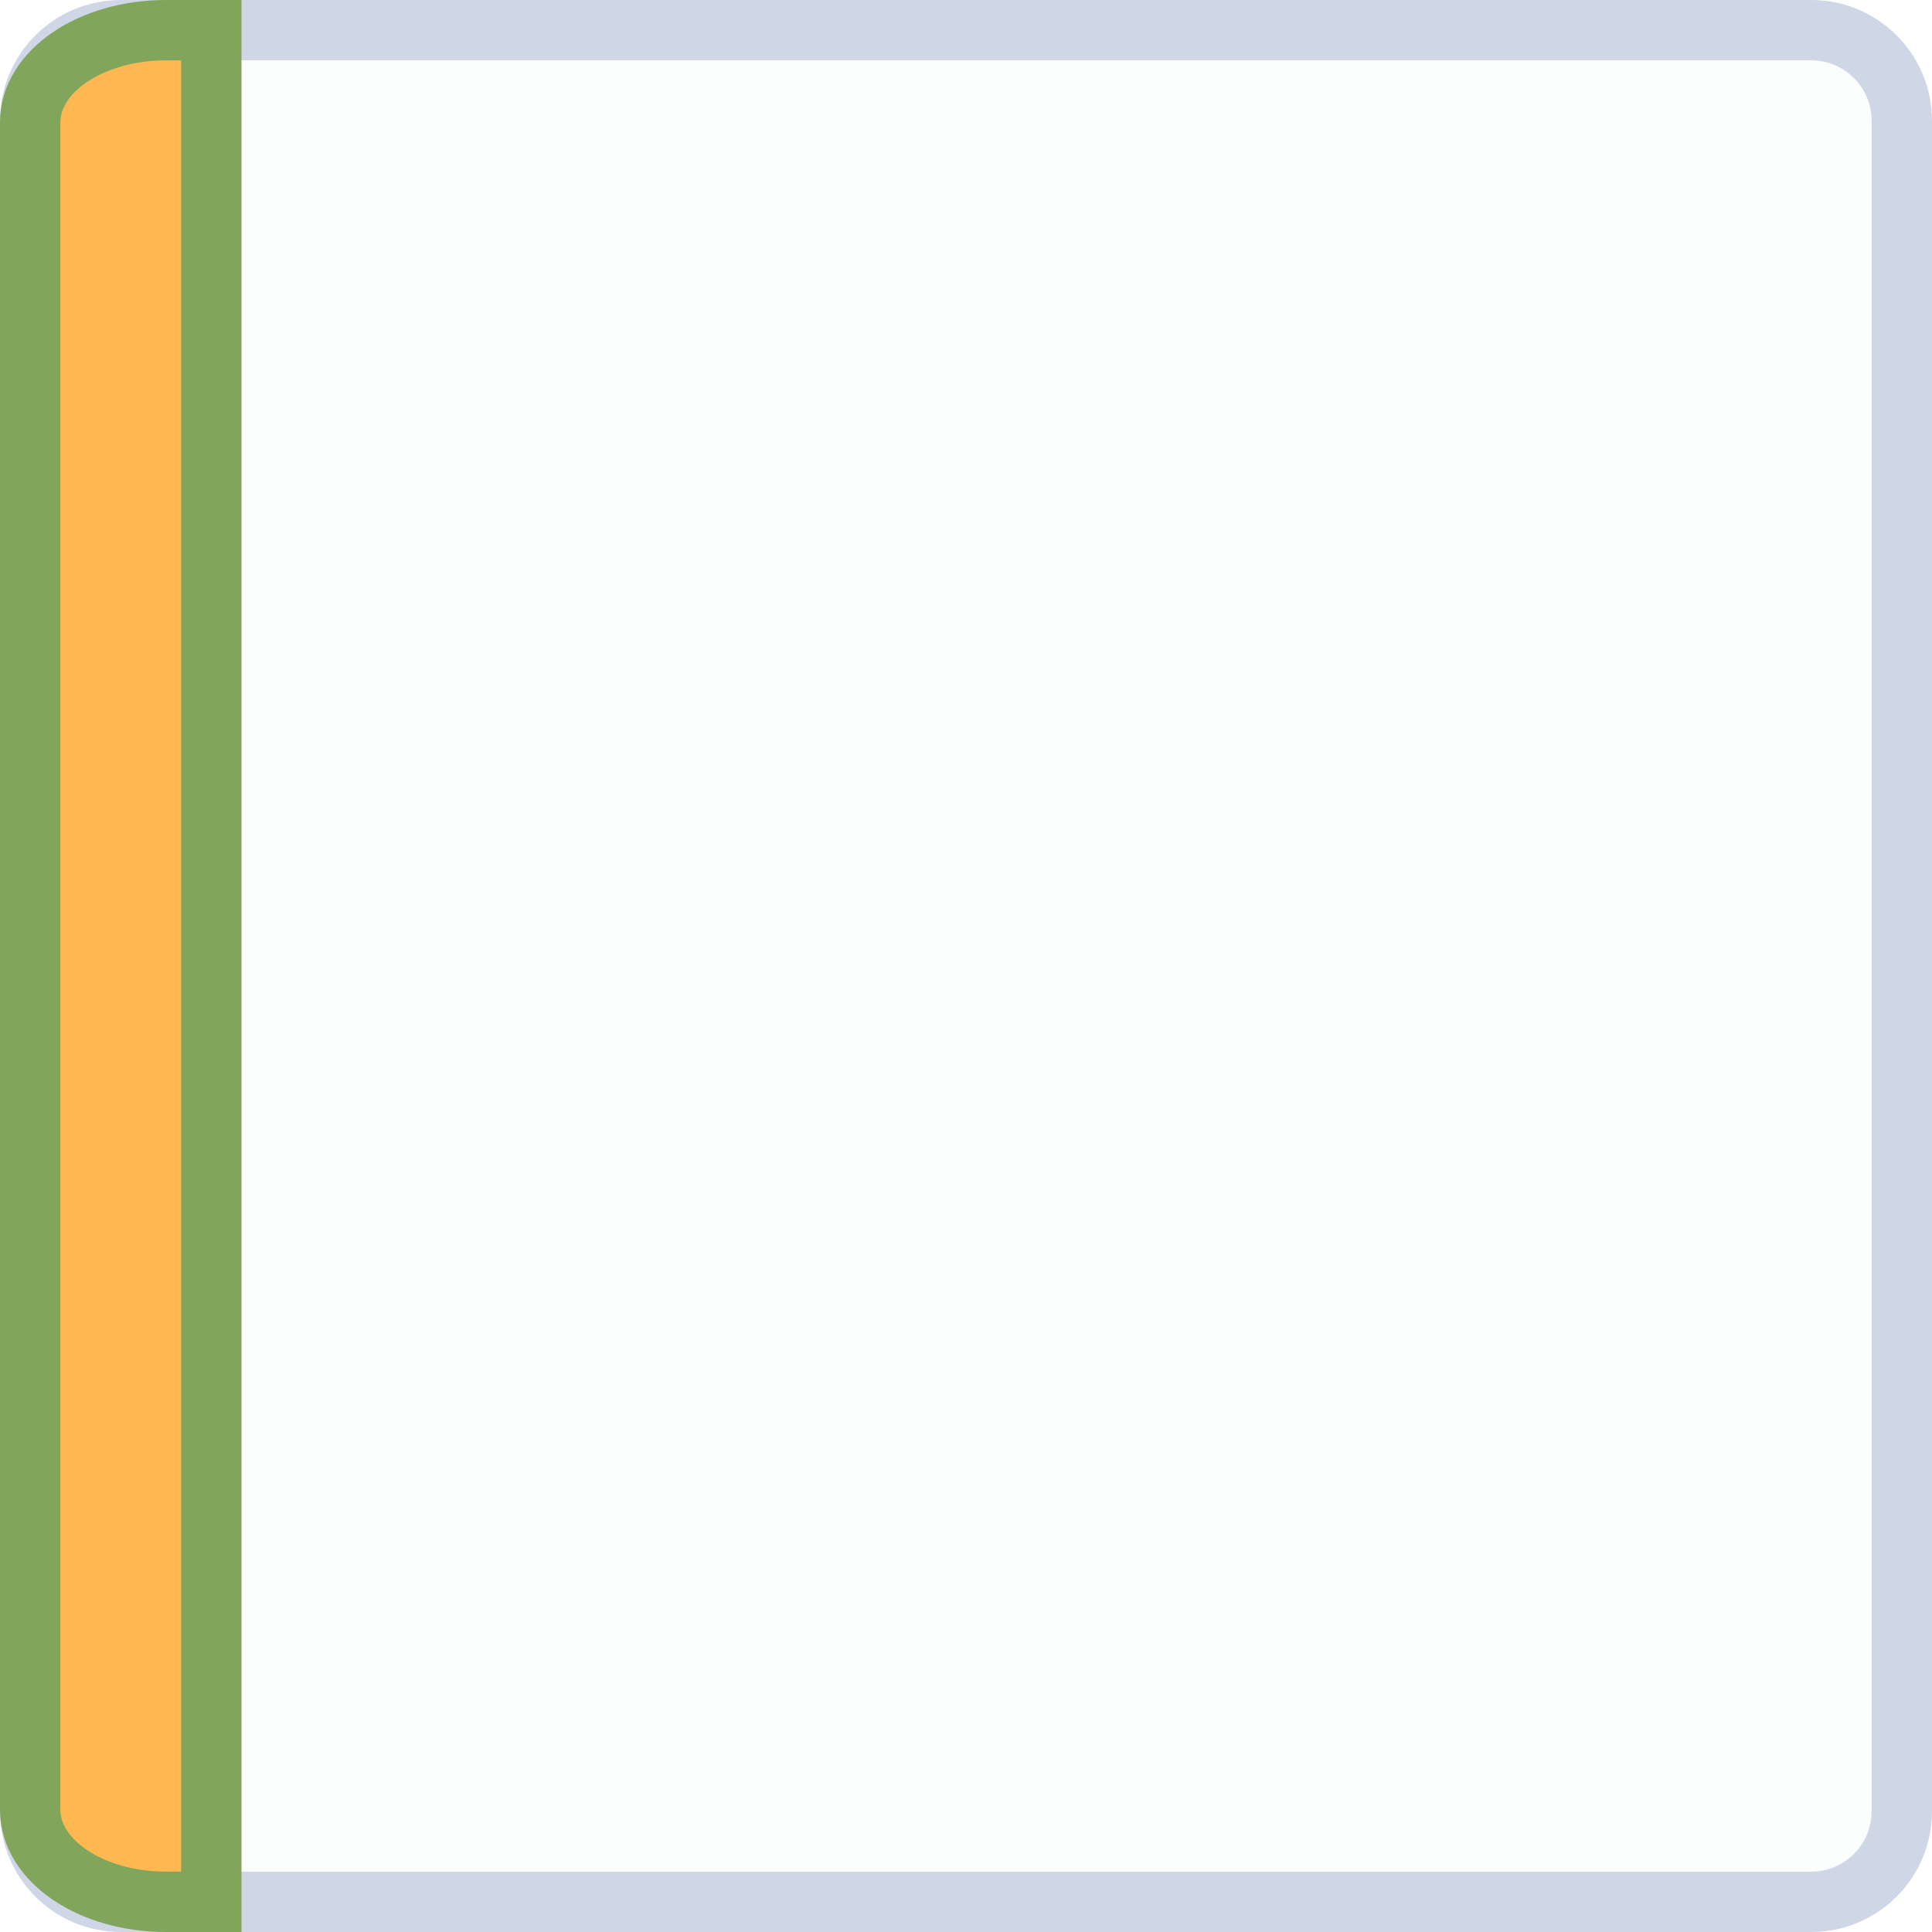
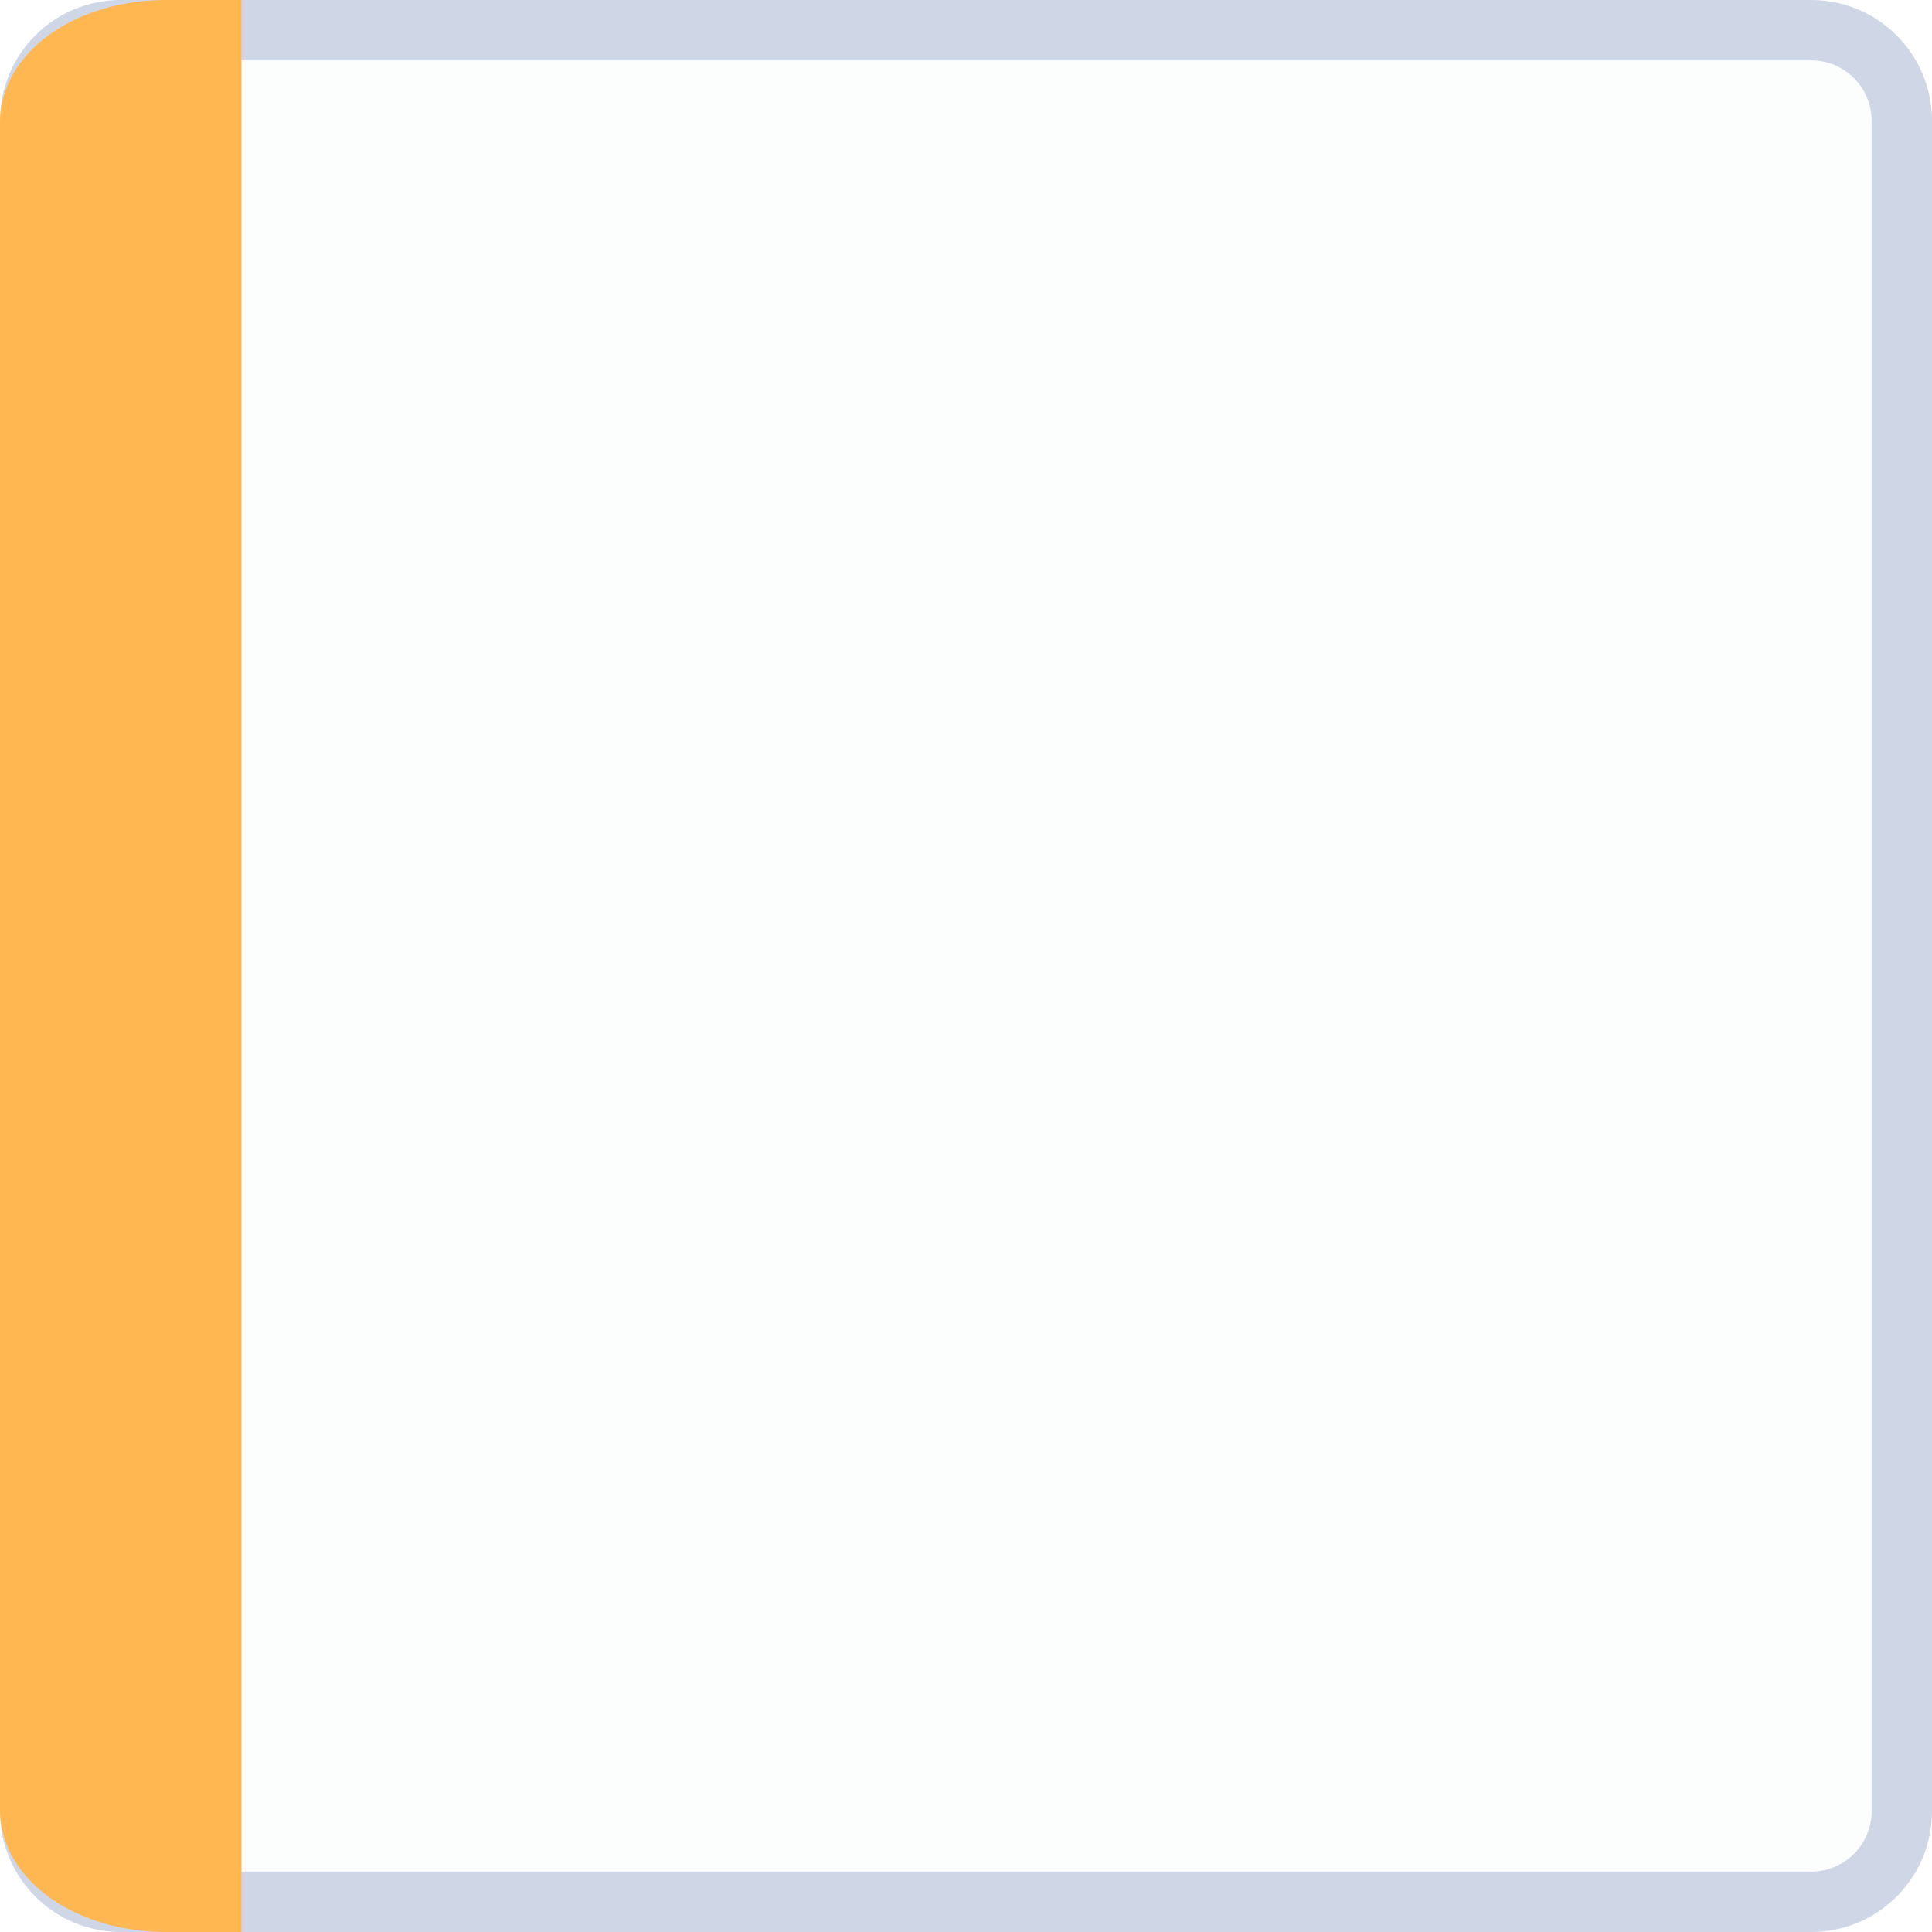
<svg xmlns="http://www.w3.org/2000/svg" width="32" height="32" viewBox="0 0 32 32" id="svg6621" version="1.1">
  <defs id="defs6623" />
  <g id="layer1" transform="translate(0,-1020.362)">
    <rect style="display:inline;opacity:1;fill:#fcfdfd;fill-opacity:1;stroke:#cfd6e6;stroke-width:1;stroke-linecap:round;stroke-linejoin:miter;stroke-miterlimit:4;stroke-dasharray:none;stroke-dashoffset:0;stroke-opacity:1" id="rect4160" width="31" height="31" x="0.5" y="1020.862" rx="1.5" ry="1.5" />
-     <path style="display:inline;opacity:1;fill:#ffb851;fill-opacity:1;stroke:#81a65b;stroke-width:1;stroke-linecap:round;stroke-linejoin:miter;stroke-miterlimit:4;stroke-dasharray:none;stroke-dashoffset:0;stroke-opacity:1" d="m 2.75,1020.862 0.75,0 0,31 -0.75,0 c -1.246,0 -2.25,-0.68 -2.25,-1.526 l 0,-27.948 c 0,-0.845 1.004,-1.526 2.25,-1.526 z" id="rect4162-5" />
+     <path style="display:inline;opacity:1;fill:#ffb851;fill-opacity:1;stroke:#ffb851;stroke-width:1;stroke-linecap:round;stroke-linejoin:miter;stroke-miterlimit:4;stroke-dasharray:none;stroke-dashoffset:0;stroke-opacity:1" d="m 2.75,1020.862 0.75,0 0,31 -0.75,0 c -1.246,0 -2.25,-0.68 -2.25,-1.526 l 0,-27.948 c 0,-0.845 1.004,-1.526 2.25,-1.526 z" id="rect4162-5" />
  </g>
</svg>
